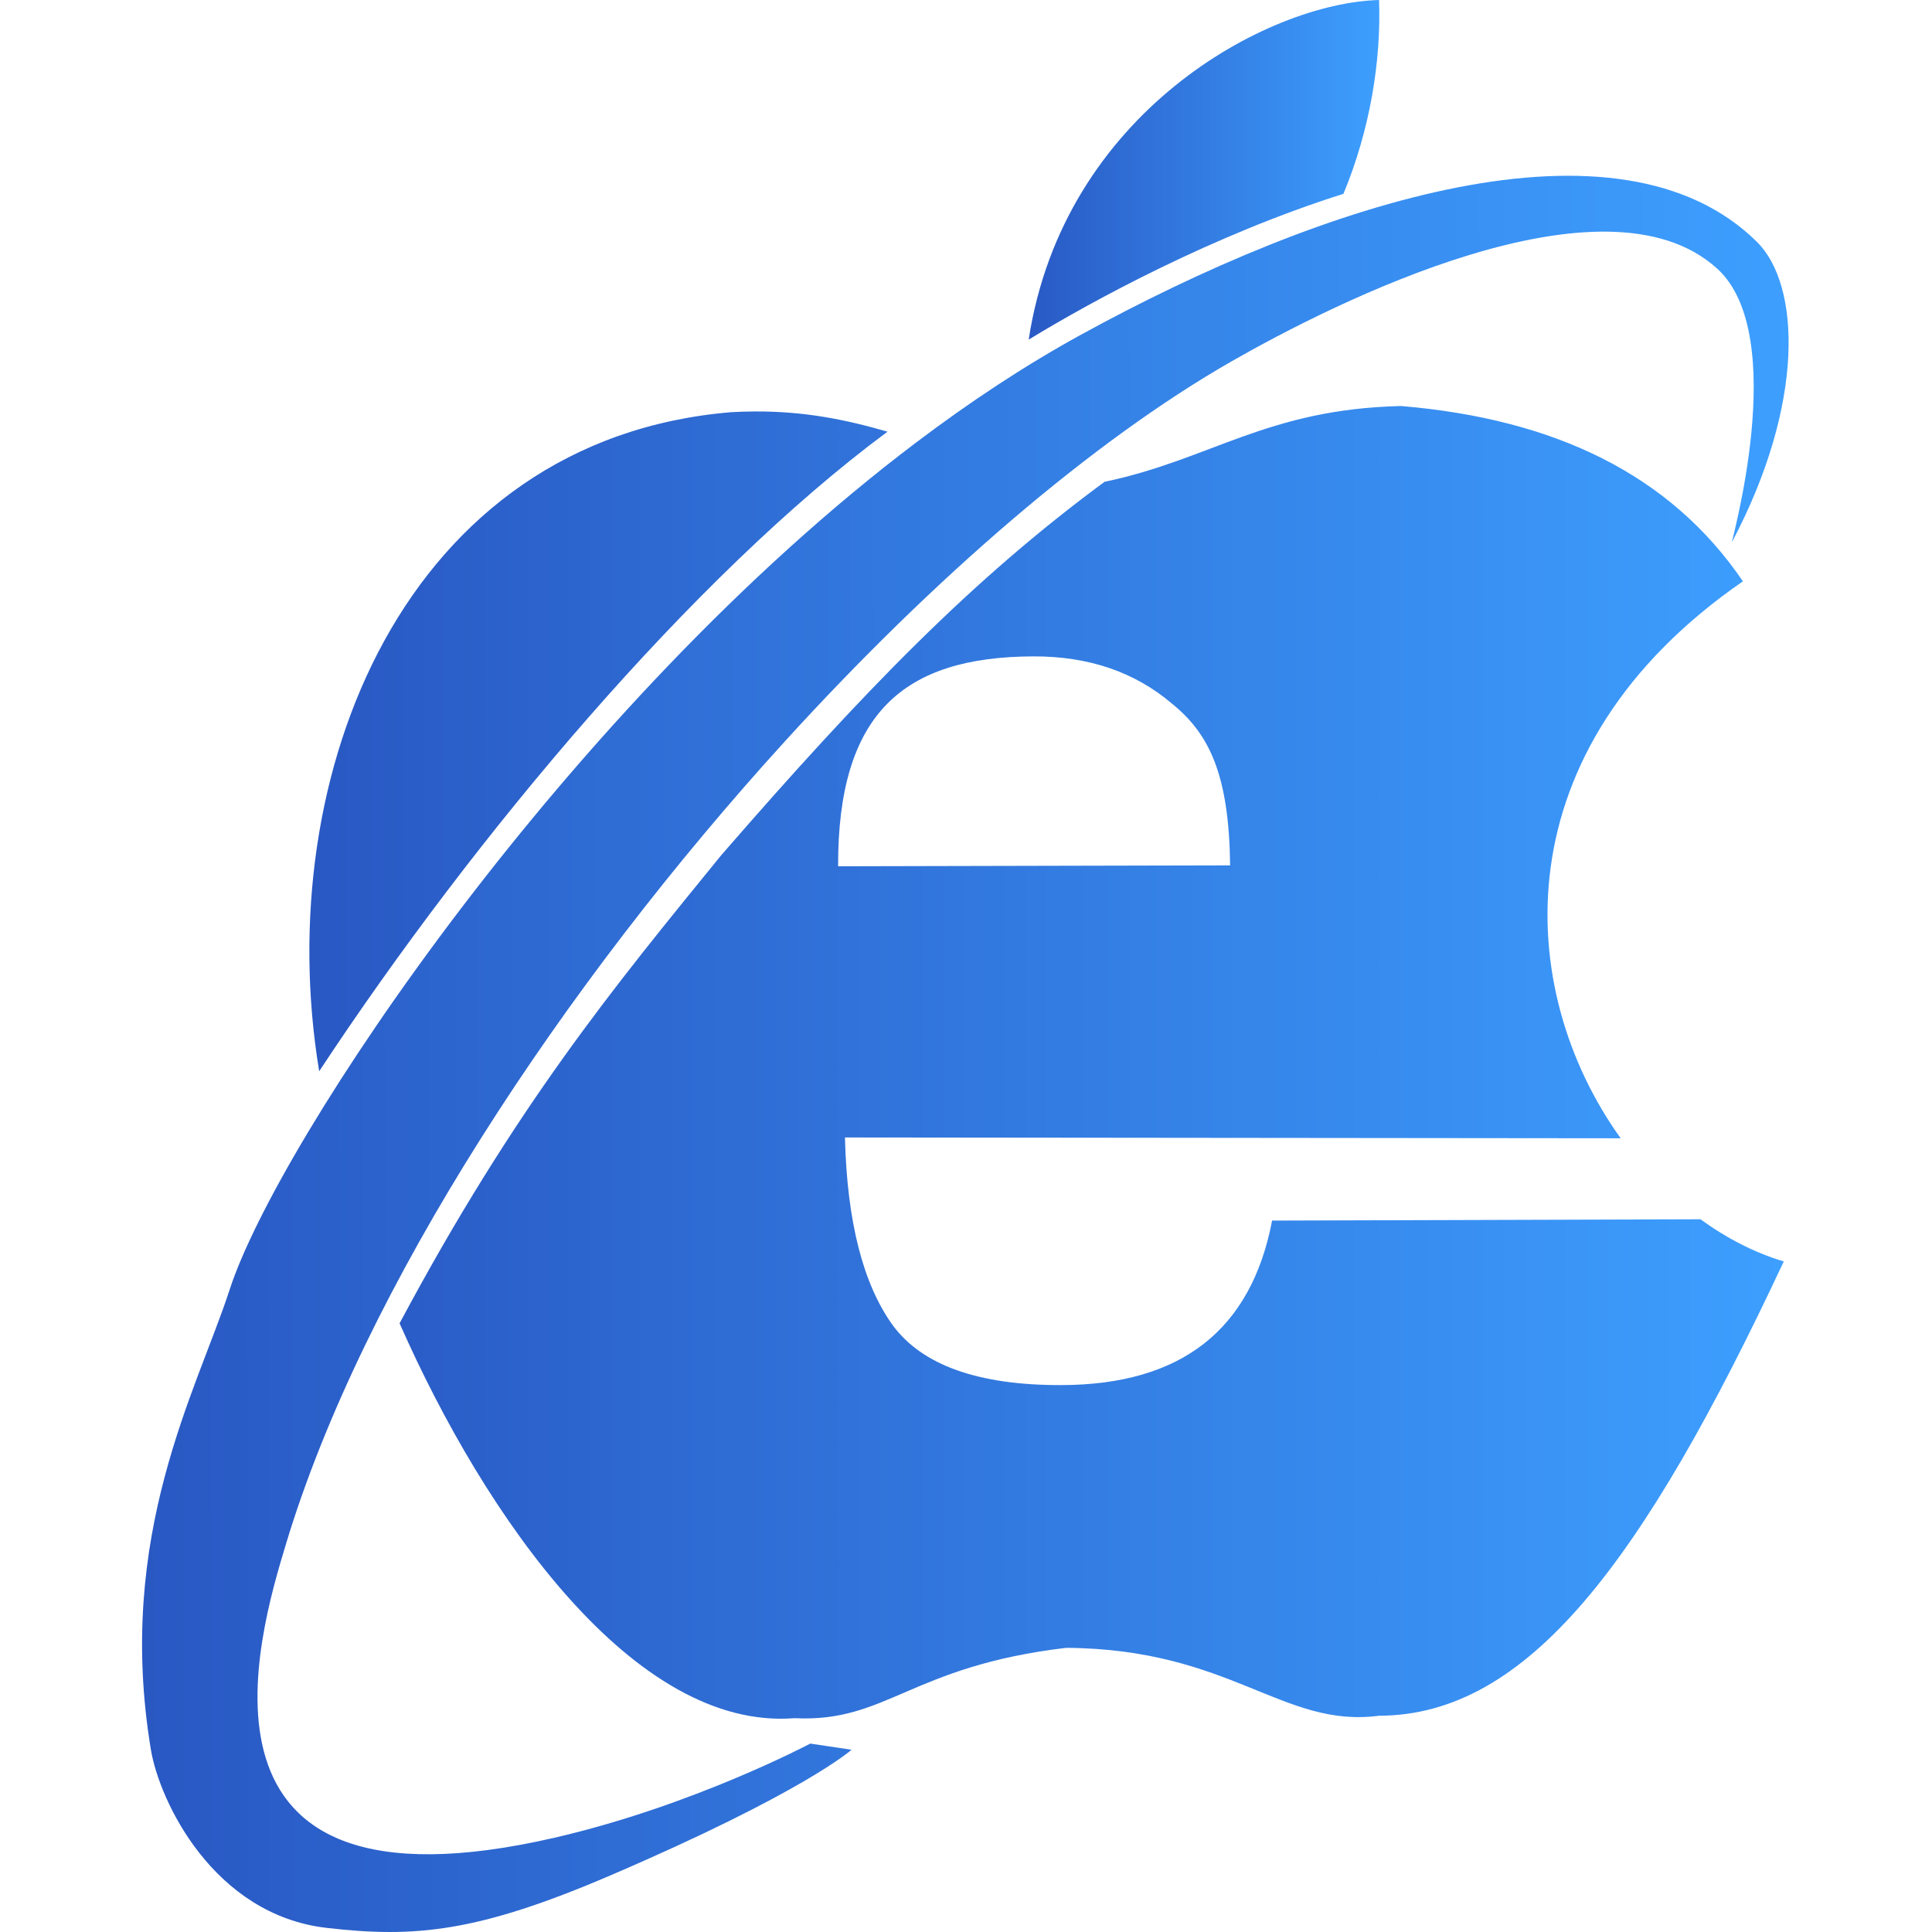
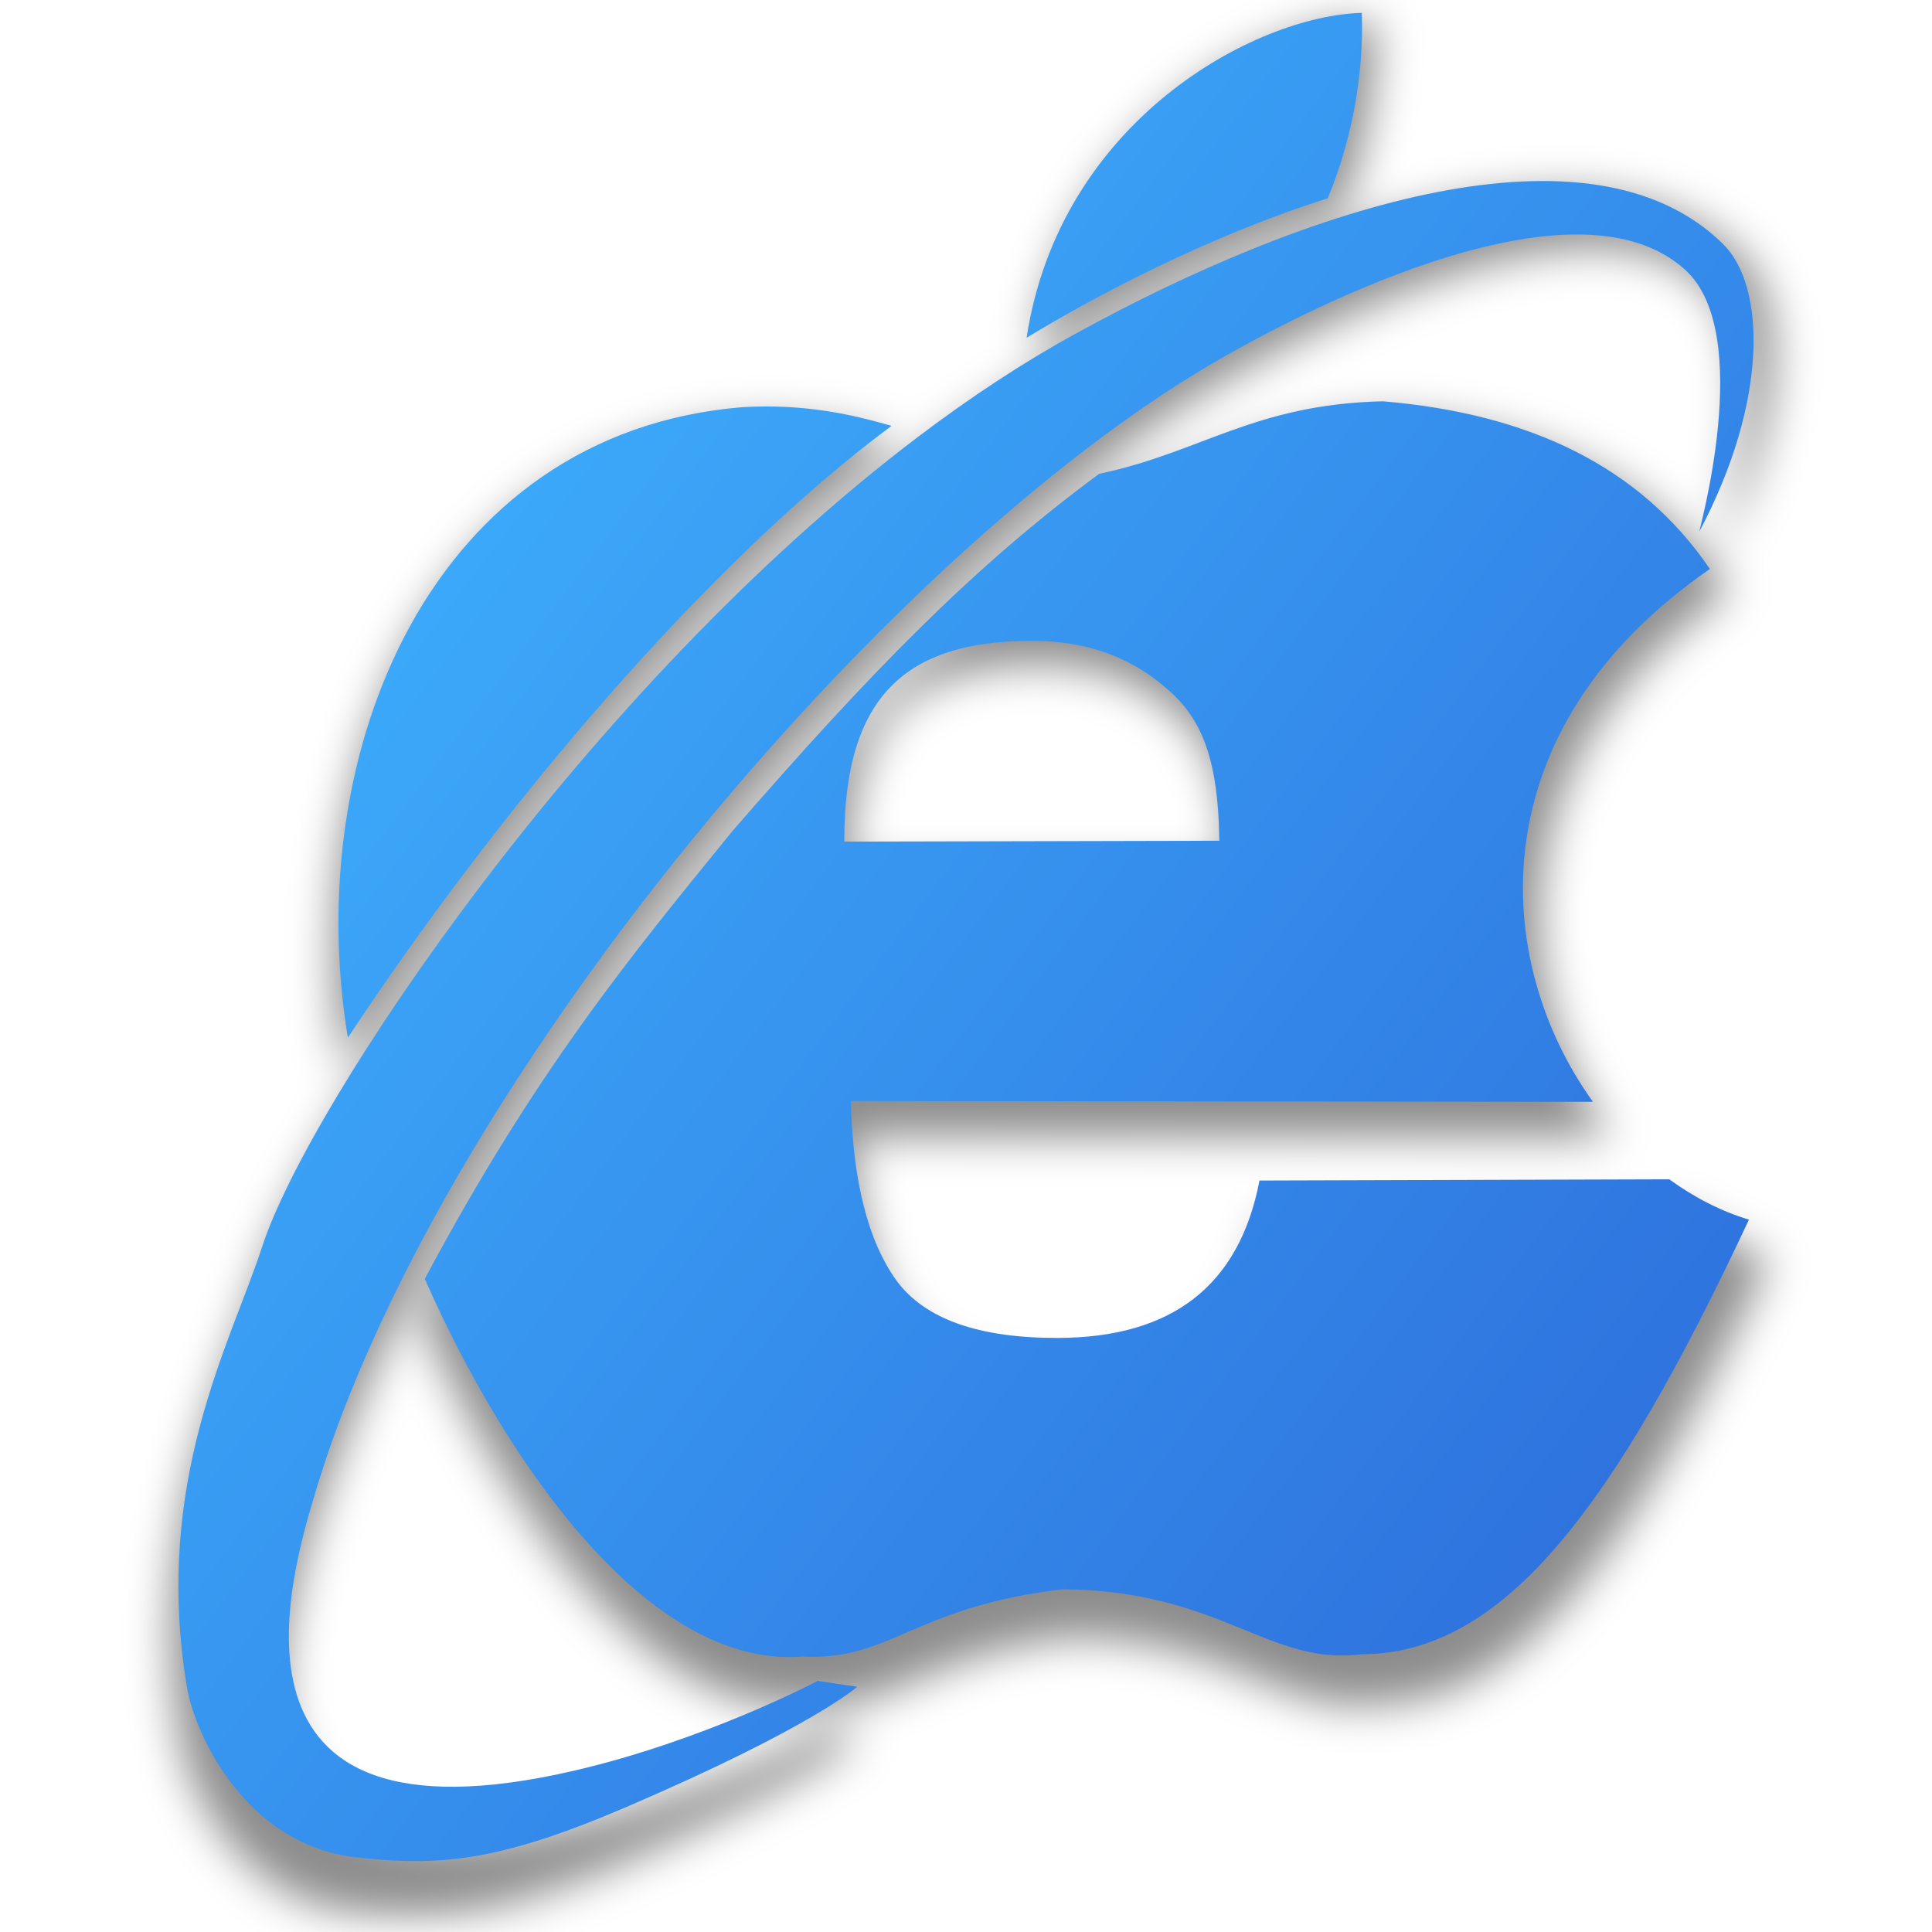
<svg xmlns="http://www.w3.org/2000/svg" xmlns:xlink="http://www.w3.org/1999/xlink" version="1.0" width="600" height="600" id="svg1380">
  <defs id="defs1383">
    <linearGradient id="linearGradient1982">
      <stop style="stop-color:#ffffff;stop-opacity:1" offset="0" id="stop1983" />
      <stop style="stop-color:#ffffff;stop-opacity:0.078" offset="0.601" id="stop1984" />
      <stop style="stop-color:#ffffff;stop-opacity:0" offset="1" id="stop1985" />
    </linearGradient>
    <linearGradient id="linearGradient1806">
      <stop style="stop-color:#000000;stop-opacity:0.407" offset="0" id="stop1807" />
      <stop style="stop-color:#000000;stop-opacity:0.073" offset="0.648" id="stop3276" />
      <stop style="stop-color:#000000;stop-opacity:0" offset="1" id="stop1808" />
    </linearGradient>
    <linearGradient id="linearGradient4362">
-       <stop style="stop-color:#2958c3;stop-opacity:1" offset="0" id="stop4364" />
-       <stop style="stop-color:#3d9fff;stop-opacity:1" offset="1" id="stop4366" />
+       <stop style="stop-color:#2c68d9;stop-opacity:1;" offset="0" id="stop4364" />
+       <stop style="stop-color:#3caafa;stop-opacity:1;" offset="1" id="stop4366" />
    </linearGradient>
    <linearGradient x1="156.864" y1="67.833" x2="252.601" y2="67.833" id="linearGradient1439" xlink:href="#linearGradient4362" gradientUnits="userSpaceOnUse" gradientTransform="matrix(-0.666871,-0.745174,0.745174,-0.666871,151.4953,941.992)" />
    <linearGradient x1="301.657" y1="-173.825" x2="303.479" y2="-47.999" id="linearGradient1441" xlink:href="#linearGradient1982" gradientUnits="userSpaceOnUse" gradientTransform="matrix(-0.200106,-0.223602,-0.217469,0.194618,127.2865,810.305)" />
    <linearGradient x1="269.731" y1="508.293" x2="238.184" y2="508.293" id="linearGradient1443" xlink:href="#linearGradient4362" gradientUnits="userSpaceOnUse" gradientTransform="translate(-212.6935,306.095)" />
    <linearGradient x1="279.263" y1="501.259" x2="270.979" y2="501.259" id="linearGradient1445" xlink:href="#linearGradient4362" gradientUnits="userSpaceOnUse" gradientTransform="matrix(1.420042,0,0,1.527766,-329.4653,36.0779)" />
    <linearGradient x1="280.014" y1="477.725" x2="335.623" y2="477.725" id="linearGradient1447" xlink:href="#linearGradient4362" gradientUnits="userSpaceOnUse" gradientTransform="translate(-212.6935,298.095)" />
    <linearGradient x1="301.657" y1="-173.825" x2="303.479" y2="-47.999" id="linearGradient1449" xlink:href="#linearGradient1806" gradientUnits="userSpaceOnUse" gradientTransform="matrix(0.26603,-1.97562e-2,-1.756617e-2,-0.283015,-15.00364,755.2216)" />
    <linearGradient x1="161.942" y1="67.51" x2="249.76" y2="67.51" id="linearGradient1451" xlink:href="#linearGradient4362" gradientUnits="userSpaceOnUse" gradientTransform="matrix(-0.666871,-0.745174,0.745174,-0.666871,151.4954,941.992)" />
    <linearGradient xlink:href="#linearGradient1982" id="linearGradient2307" gradientUnits="userSpaceOnUse" gradientTransform="matrix(-1.079384,-1.206122,-1.173041,1.049781,686.5909,599.175)" x1="301.657" y1="-173.825" x2="303.479" y2="-47.999" />
    <linearGradient xlink:href="#linearGradient4362" id="linearGradient2321" gradientUnits="userSpaceOnUse" gradientTransform="matrix(5.394045,-1.3627977e-2,1.3627977e-2,5.394045,-763.1589,-130.6064)" x1="161.942" y1="67.51" x2="249.76" y2="67.51" />
    <linearGradient xlink:href="#linearGradient4362" id="linearGradient2324" gradientUnits="userSpaceOnUse" gradientTransform="matrix(5.394045,-1.3627977e-2,1.3627977e-2,5.394045,-763.1586,-130.6068)" x1="156.864" y1="67.833" x2="252.601" y2="67.833" />
    <linearGradient xlink:href="#linearGradient4362" id="linearGradient5310" x1="615.196" y1="164.923" x2="1075.359" y2="164.923" gradientUnits="userSpaceOnUse" gradientTransform="translate(-549.937,188.1048)" />
    <linearGradient xlink:href="#linearGradient4362" id="linearGradient5318" x1="838.126" y1="-102.283" x2="949.162" y2="-102.283" gradientUnits="userSpaceOnUse" gradientTransform="translate(-549.937,188.1048)" />
    <linearGradient xlink:href="#linearGradient4362" id="linearGradient5341" gradientUnits="userSpaceOnUse" gradientTransform="matrix(5.394045,-1.3627977e-2,1.3627977e-2,5.394045,71.97705,-170.8305)" x1="161.942" y1="67.51" x2="249.76" y2="67.51" />
    <linearGradient xlink:href="#linearGradient4362" id="linearGradient5361" gradientUnits="userSpaceOnUse" gradientTransform="matrix(5.394045,-1.3627977e-2,1.3627977e-2,5.394045,-39.20155,-132.6061)" x1="161.942" y1="67.51" x2="249.76" y2="67.51" />
    <linearGradient xlink:href="#linearGradient4362" id="linearGradient5369" gradientUnits="userSpaceOnUse" gradientTransform="matrix(5.394045,-1.3627977e-2,1.3627977e-2,5.394045,-834.4455,-12.34437)" x1="156.864" y1="67.833" x2="252.601" y2="67.833" />
    <linearGradient xlink:href="#linearGradient4362" id="linearGradient5415" gradientUnits="userSpaceOnUse" gradientTransform="translate(853.4859,34.77984)" x1="615.196" y1="164.923" x2="1075.359" y2="164.923" />
    <linearGradient xlink:href="#linearGradient4362" id="linearGradient5417" gradientUnits="userSpaceOnUse" gradientTransform="matrix(5.394045,-1.3627977e-2,1.3627977e-2,5.394045,568.9774,-166.6515)" x1="156.864" y1="67.833" x2="252.601" y2="67.833" />
    <linearGradient xlink:href="#linearGradient4362" id="linearGradient5419" gradientUnits="userSpaceOnUse" gradientTransform="translate(853.4859,34.77984)" x1="838.126" y1="-102.283" x2="949.162" y2="-102.283" />
    <linearGradient xlink:href="#linearGradient4362" id="linearGradient2229" gradientUnits="userSpaceOnUse" gradientTransform="matrix(5.394045,-1.3627977e-2,1.3627977e-2,5.394045,-832.9064,35.36951)" x1="156.864" y1="67.833" x2="252.601" y2="67.833" />
    <linearGradient xlink:href="#linearGradient4362" id="linearGradient2233" gradientUnits="userSpaceOnUse" gradientTransform="translate(-548.3978,235.8186)" x1="838.126" y1="-102.283" x2="949.162" y2="-102.283" />
    <linearGradient xlink:href="#linearGradient4362" id="linearGradient2238" gradientUnits="userSpaceOnUse" gradientTransform="translate(-548.3978,235.8186)" x1="615.196" y1="164.923" x2="1075.359" y2="164.923" />
    <linearGradient xlink:href="#linearGradient1982" id="linearGradient2242" gradientUnits="userSpaceOnUse" gradientTransform="matrix(-1.079384,-1.206122,-1.173041,1.049781,688.13,646.8889)" x1="301.657" y1="-173.825" x2="303.479" y2="-47.999" />
    <linearGradient xlink:href="#linearGradient1982" id="linearGradient2253" gradientUnits="userSpaceOnUse" gradientTransform="matrix(-1.079384,-1.206122,-1.173041,1.049781,688.13,646.8889)" x1="301.657" y1="-173.825" x2="303.479" y2="-47.999" />
    <linearGradient xlink:href="#linearGradient4362" id="linearGradient2255" gradientUnits="userSpaceOnUse" gradientTransform="translate(-548.3978,235.8186)" x1="615.196" y1="164.923" x2="1075.359" y2="164.923" />
    <linearGradient xlink:href="#linearGradient4362" id="linearGradient2257" gradientUnits="userSpaceOnUse" gradientTransform="translate(-548.3978,235.8186)" x1="838.126" y1="-102.283" x2="949.162" y2="-102.283" />
    <linearGradient xlink:href="#linearGradient4362" id="linearGradient2259" gradientUnits="userSpaceOnUse" gradientTransform="matrix(5.394045,-1.3627977e-2,1.3627977e-2,5.394045,-832.9064,35.36951)" x1="156.864" y1="67.833" x2="252.601" y2="67.833" />
    <linearGradient xlink:href="#linearGradient4362" id="linearGradient2262" gradientUnits="userSpaceOnUse" gradientTransform="matrix(5.394045,-1.3627977e-2,1.3627977e-2,5.394045,-847.5163,-33.25955)" x1="156.864" y1="67.833" x2="252.601" y2="67.833" />
    <linearGradient xlink:href="#linearGradient4362" id="linearGradient2266" gradientUnits="userSpaceOnUse" gradientTransform="translate(-563.0077,167.1896)" x1="838.126" y1="-102.283" x2="949.162" y2="-102.283" />
    <linearGradient xlink:href="#linearGradient4362" id="linearGradient2271" gradientUnits="userSpaceOnUse" gradientTransform="translate(-563.0077,167.1896)" x1="615.196" y1="164.923" x2="1075.359" y2="164.923" />
    <linearGradient xlink:href="#linearGradient1982" id="linearGradient2274" gradientUnits="userSpaceOnUse" gradientTransform="matrix(-1.079384,-1.206122,-1.173041,1.049781,673.5201,598.2598)" x1="301.657" y1="-173.825" x2="303.479" y2="-47.999" />
    <linearGradient xlink:href="#linearGradient4362" id="linearGradient2290" gradientUnits="userSpaceOnUse" gradientTransform="translate(-563.0077,167.1896)" x1="615.196" y1="164.923" x2="1075.359" y2="164.923" />
    <linearGradient xlink:href="#linearGradient4362" id="linearGradient2292" gradientUnits="userSpaceOnUse" gradientTransform="translate(-563.0077,167.1896)" x1="838.126" y1="-102.283" x2="949.162" y2="-102.283" />
    <linearGradient xlink:href="#linearGradient4362" id="linearGradient2294" gradientUnits="userSpaceOnUse" gradientTransform="matrix(5.394045,-1.3627977e-2,1.3627977e-2,5.394045,-847.5163,-33.25955)" x1="156.864" y1="67.833" x2="252.601" y2="67.833" />
-     <linearGradient xlink:href="#linearGradient4362" id="linearGradient2299" gradientUnits="userSpaceOnUse" gradientTransform="matrix(5.367595,-1.3561152e-2,1.3561152e-2,5.367595,-799.241,-33.66067)" x1="156.864" y1="67.833" x2="252.601" y2="67.833" />
    <linearGradient xlink:href="#linearGradient4362" id="linearGradient2303" gradientUnits="userSpaceOnUse" gradientTransform="matrix(0.9950965,0,0,0.9950965,-516.1275,165.8056)" x1="838.126" y1="-102.283" x2="949.162" y2="-102.283" />
    <linearGradient xlink:href="#linearGradient4362" id="linearGradient2308" gradientUnits="userSpaceOnUse" gradientTransform="matrix(0.9950965,0,0,0.9950965,-516.1275,165.8056)" x1="615.196" y1="164.923" x2="1075.359" y2="164.923" />
    <linearGradient xlink:href="#linearGradient4362" id="linearGradient2311" gradientUnits="userSpaceOnUse" gradientTransform="matrix(0.9950965,0,0,0.9950965,-516.1275,165.8056)" x1="615.196" y1="164.923" x2="1075.359" y2="164.923" />
-     <linearGradient xlink:href="#linearGradient4362" id="linearGradient2319" gradientUnits="userSpaceOnUse" gradientTransform="matrix(0.9950965,0,0,0.9950965,-516.1275,165.8056)" x1="838.126" y1="-102.283" x2="949.162" y2="-102.283" />
-     <linearGradient xlink:href="#linearGradient4362" id="linearGradient2322" gradientUnits="userSpaceOnUse" gradientTransform="matrix(0.9950965,0,0,0.9950965,-516.1275,165.8056)" x1="615.196" y1="164.923" x2="1075.359" y2="164.923" />
+     <filter id="filter3483">
+       <feGaussianBlur stdDeviation="5.557" id="feGaussianBlur3485" />
+     </filter>
+     <filter id="filter5571">
+       <feGaussianBlur stdDeviation="6.948" id="feGaussianBlur5573" />
+     </filter>
+     <linearGradient xlink:href="#linearGradient4362" id="linearGradient6660" x1="497.052" y1="461.118" x2="147.654" y2="158.501" gradientUnits="userSpaceOnUse" />
+     <linearGradient xlink:href="#linearGradient4362" id="linearGradient6662" gradientUnits="userSpaceOnUse" x1="589.152" y1="497.666" x2="134.496" y2="155.577" />
+     <linearGradient xlink:href="#linearGradient4362" id="linearGradient6664" gradientUnits="userSpaceOnUse" x1="589.152" y1="497.666" x2="134.496" y2="155.577" />
+     <linearGradient xlink:href="#linearGradient4362" id="linearGradient6666" gradientUnits="userSpaceOnUse" x1="589.152" y1="497.666" x2="134.496" y2="155.577" />
  </defs>
-   <path style="fill:url(#linearGradient2322);fill-opacity:1;fill-rule:evenodd;stroke:none;stroke-width:1px;stroke-linecap:butt;stroke-linejoin:miter;stroke-opacity:1" d="M 435.125 126.094 C 393.382 127.041 376.018 142.742 343.031 149.625 C 301.958 179.915 268.428 214.38 223.906 265.688 C 190.392 306.826 160.023 343.714 124.094 410.969 C 150.853 471.61 197.166 537.551 246.75 533.594 C 275.433 535.031 282.669 517.482 331.125 511.75 C 382.399 512.101 398.283 536.753 428.219 532.844 C 474.31 532.74 510.08 485.479 553.969 391.75 C 544.953 389.062 536.217 384.559 528.094 378.656 L 395.062 379.062 C 388.571 413.062 366.797 430.062 329.625 430.156 C 303.89 430.221 286.4 424.014 277.219 411.531 C 268.036 398.777 263.044 379.348 262.406 353.25 L 503.312 353.5 C 470.292 307.524 465.717 232.714 541.281 180.531 C 518.601 147.228 482.689 130.093 435.125 126.094 z M 234.5 127.781 C 232.12 127.791 229.671 127.858 227.156 128 C 125.902 136.385 83.845 240.263 99.125 332.688 C 147.324 259.554 215.353 178.726 275.625 134.062 C 262.712 130.321 249.924 127.717 234.5 127.781 z M 321 203.844 C 338.156 203.801 352.475 208.742 363.938 218.5 C 375.685 227.986 381.674 240.749 382.031 268.75 L 260.281 269.031 C 260.161 221.727 280.396 203.947 321 203.844 z " id="path2387" />
-   <path style="fill:url(#linearGradient2319);fill-opacity:1;stroke:none" d="M 428.281 0 C 393.468 0.945 330.243 35.029 319.469 105.469 C 339.522 93.238 376.749 73.002 417.219 60.188 C 425.506 40.244 428.965 18.765 428.281 0 z " id="path4332" />
-   <path id="path5367" style="fill:url(#linearGradient2299);fill-opacity:1;fill-rule:nonzero;stroke:none;stroke-width:1.5;stroke-linecap:round;stroke-linejoin:round;stroke-miterlimit:4;stroke-dasharray:none;stroke-dashoffset:0;stroke-opacity:1" d="M 172.236,570.714 C 215.241,560.8 251.638,541.486 251.638,541.486 L 264.46,543.398 C 264.46,543.398 249.809,556.584 189.438,582.477 C 148.283,600.128 128.785,601.879 101.476,598.728 C 66.356,594.676 49.543,559.495 46.865,543.395 C 35.784,476.769 61.155,431.794 71.336,400.451 C 86.262,354.502 176.606,218.975 284.482,137.442 C 301.093,124.887 318.12,113.613 335.351,104.143 C 411.038,62.547 502.796,32.836 545.606,75.089 C 559.293,88.597 560.496,125.581 537.893,168.314 C 537.218,169.591 556.191,104.245 533.286,83.421 C 498.258,51.577 414.032,94.158 382.452,112.234 C 339.232,136.972 289.959,179.503 243.84,230.138 C 174.794,305.945 112.817,399.914 88.804,479.527 C 80.348,507.563 52.719,598.269 172.236,570.714 z " />
+   <g id="g2414" transform="matrix(0.9737291,0,0,0.9809111,10.08178,6.453354)" style="fill:#000000;fill-opacity:0.45;filter:url(#filter5571)">
+     <path id="path2416" d="M 435.125,126.094 C 393.382,127.041 376.018,142.742 343.031,149.625 C 301.958,179.915 268.428,214.38 223.906,265.688 C 190.392,306.826 160.023,343.714 124.094,410.969 C 150.853,471.61 197.166,537.551 246.75,533.594 C 275.433,535.031 282.669,517.482 331.125,511.75 C 382.399,512.101 398.283,536.753 428.219,532.844 C 474.31,532.74 510.08,485.479 553.969,391.75 C 544.953,389.062 536.217,384.559 528.094,378.656 L 395.062,379.062 C 388.571,413.062 366.797,430.062 329.625,430.156 C 303.89,430.221 286.4,424.014 277.219,411.531 C 268.036,398.777 263.044,379.348 262.406,353.25 L 503.312,353.5 C 470.292,307.524 465.717,232.714 541.281,180.531 C 518.601,147.228 482.689,130.093 435.125,126.094 z M 234.5,127.781 C 232.12,127.791 229.671,127.858 227.156,128 C 125.902,136.385 83.845,240.263 99.125,332.688 C 147.324,259.554 215.353,178.726 275.625,134.062 C 262.712,130.321 249.924,127.717 234.5,127.781 z M 321,203.844 C 338.156,203.801 352.475,208.742 363.938,218.5 C 375.685,227.986 381.674,240.749 382.031,268.75 L 260.281,269.031 C 260.161,221.727 280.396,203.947 321,203.844 z " style="fill:#000000;fill-opacity:0.45;fill-rule:evenodd;stroke:none;stroke-width:1px;stroke-linecap:butt;stroke-linejoin:miter;stroke-opacity:1" />
+     <path id="path2418" d="M 428.281,0 C 393.468,0.945 330.243,35.029 319.469,105.469 C 339.522,93.238 376.749,73.002 417.219,60.188 C 425.506,40.244 428.965,18.765 428.281,0 z " style="fill:#000000;fill-opacity:0.45;stroke:none" />
+     <path d="M 172.236,570.714 C 215.241,560.8 251.638,541.486 251.638,541.486 L 264.46,543.398 C 264.46,543.398 249.809,556.584 189.438,582.477 C 148.283,600.128 128.785,601.879 101.476,598.728 C 66.356,594.676 49.543,559.495 46.865,543.395 C 35.784,476.769 61.155,431.794 71.336,400.451 C 86.262,354.502 176.606,218.975 284.482,137.442 C 301.093,124.887 318.12,113.613 335.351,104.143 C 411.038,62.547 502.796,32.836 545.606,75.089 C 559.293,88.597 560.496,125.581 537.893,168.314 C 537.218,169.591 556.191,104.245 533.286,83.421 C 498.258,51.577 414.032,94.158 382.452,112.234 C 339.232,136.972 289.959,179.503 243.84,230.138 C 174.794,305.945 112.817,399.914 88.804,479.527 C 80.348,507.563 52.719,598.269 172.236,570.714 z " style="fill:#000000;fill-opacity:0.45;fill-rule:nonzero;stroke:none;stroke-width:1.5;stroke-linecap:round;stroke-linejoin:round;stroke-miterlimit:4;stroke-dasharray:none;stroke-dashoffset:0;stroke-opacity:1" id="path2420" />
+   </g>
+   <g id="g6655" style="fill:url(#linearGradient6660);fill-opacity:1" transform="translate(0,4)">
+     <path id="path2387" d="M 429.464,120.627 C 389.53,121.533 372.92,136.554 341.363,143.138 C 302.07,172.115 269.994,205.086 227.402,254.169 C 195.341,293.524 166.288,328.813 131.917,393.152 C 157.516,451.164 201.821,514.246 249.256,510.461 C 276.695,511.836 283.617,495.047 329.973,489.564 C 379.024,489.899 394.219,513.483 422.857,509.743 C 466.95,509.644 501.169,464.431 543.155,374.766 C 534.53,372.195 526.173,367.887 518.402,362.24 L 391.138,362.629 C 384.928,395.154 364.098,411.418 328.538,411.507 C 303.919,411.57 287.187,405.631 278.403,393.69 C 269.619,381.489 264.843,362.902 264.233,337.935 L 494.695,338.175 C 463.106,294.191 458.729,222.625 531.018,172.705 C 509.321,140.845 474.966,124.453 429.464,120.627 z M 237.537,122.241 C 235.26,122.251 232.917,122.315 230.511,122.451 C 133.646,130.472 93.413,229.847 108.031,318.264 C 154.14,248.302 219.22,170.977 276.879,128.25 C 264.526,124.671 252.292,122.18 237.537,122.241 z M 320.287,195.006 C 336.699,194.965 350.397,199.692 361.363,209.027 C 372.601,218.102 378.33,230.312 378.672,257.099 L 262.2,257.368 C 262.085,212.115 281.443,195.105 320.287,195.006 z " style="fill:url(#linearGradient6662);fill-opacity:1;fill-rule:evenodd;stroke:none;stroke-width:1px;stroke-linecap:butt;stroke-linejoin:miter;stroke-opacity:1" />
+     <path id="path4332" d="M 422.917,-3.2499952e-07 C 389.612,0.904 329.128,33.511 318.822,100.896 C 338.006,89.195 373.618,69.838 412.334,57.578 C 420.262,38.5 423.571,17.951 422.917,-3.2499952e-07 z " style="fill:url(#linearGradient6664);fill-opacity:1;stroke:none" />
+     <path d="M 177.972,545.972 C 219.112,536.487 253.931,518.011 253.931,518.011 L 266.198,519.84 C 266.198,519.84 252.182,532.454 194.428,557.224 C 155.057,574.11 136.404,575.785 110.28,572.771 C 76.683,568.894 60.598,535.238 58.037,519.837 C 47.435,456.1 71.707,413.074 81.447,383.09 C 95.726,339.133 182.152,209.482 285.351,131.484 C 301.243,119.473 317.531,108.687 334.016,99.628 C 406.421,59.835 494.201,31.412 535.155,71.833 C 548.248,84.756 549.399,120.137 527.777,161.017 C 527.131,162.238 545.281,99.726 523.369,79.805 C 489.86,49.341 409.286,90.076 379.074,107.368 C 337.728,131.033 290.591,171.721 246.472,220.161 C 180.419,292.681 121.129,382.576 98.157,458.738 C 90.067,485.559 63.637,572.332 177.972,545.972 z " style="fill:url(#linearGradient6666);fill-opacity:1;fill-rule:nonzero;stroke:none;stroke-width:1.5;stroke-linecap:round;stroke-linejoin:round;stroke-miterlimit:4;stroke-dasharray:none;stroke-dashoffset:0;stroke-opacity:1" id="path5367" />
+   </g>
</svg>
